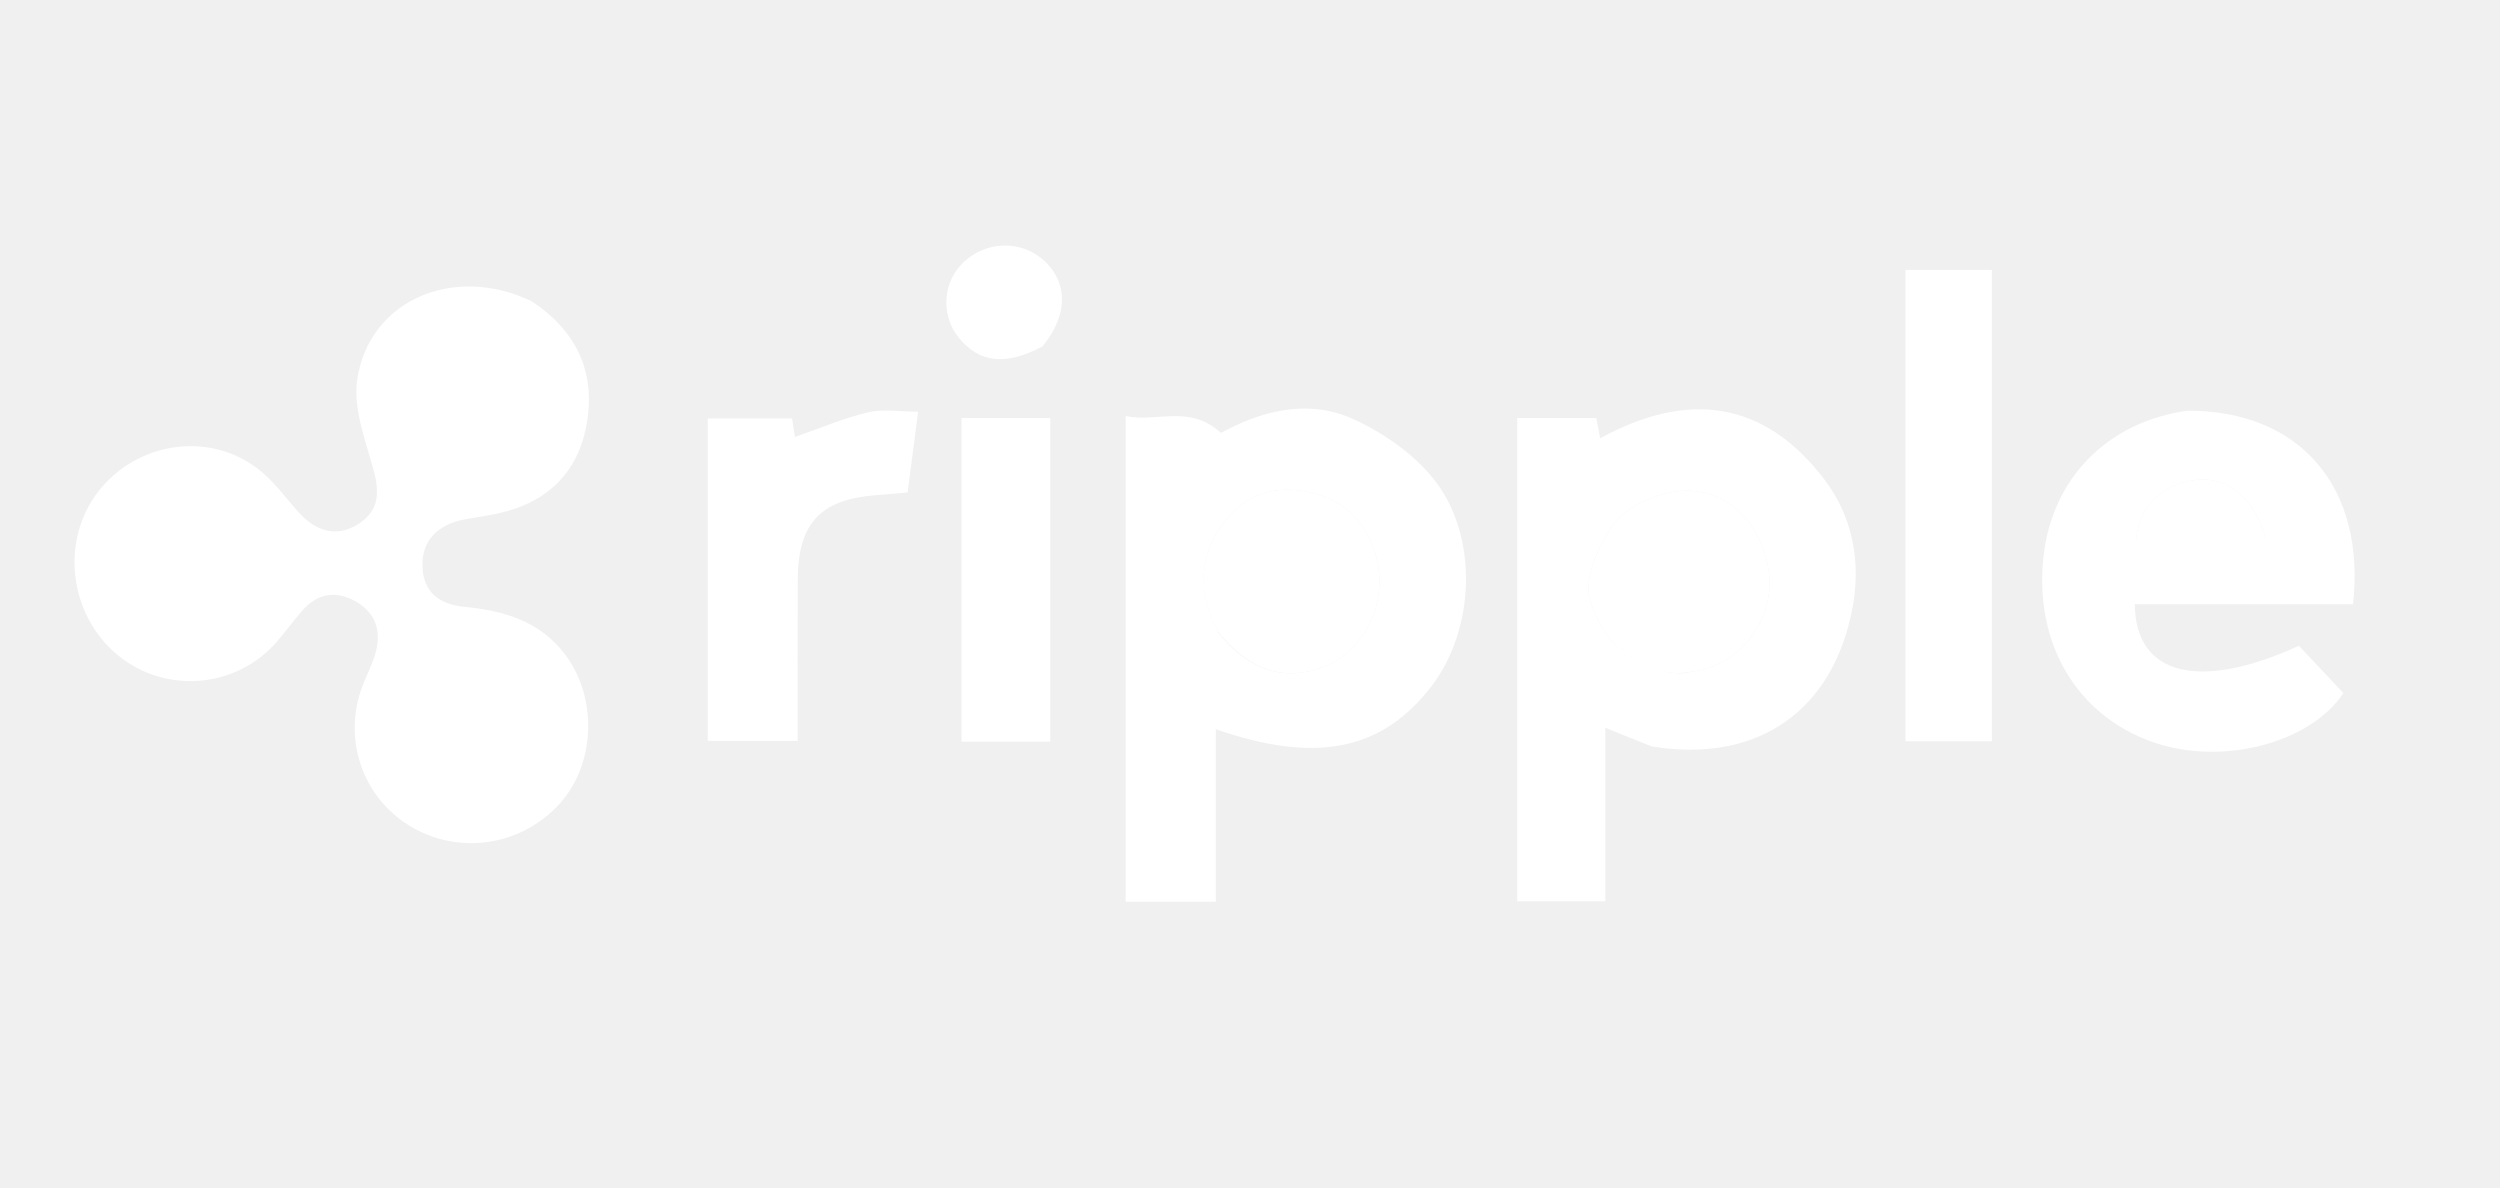
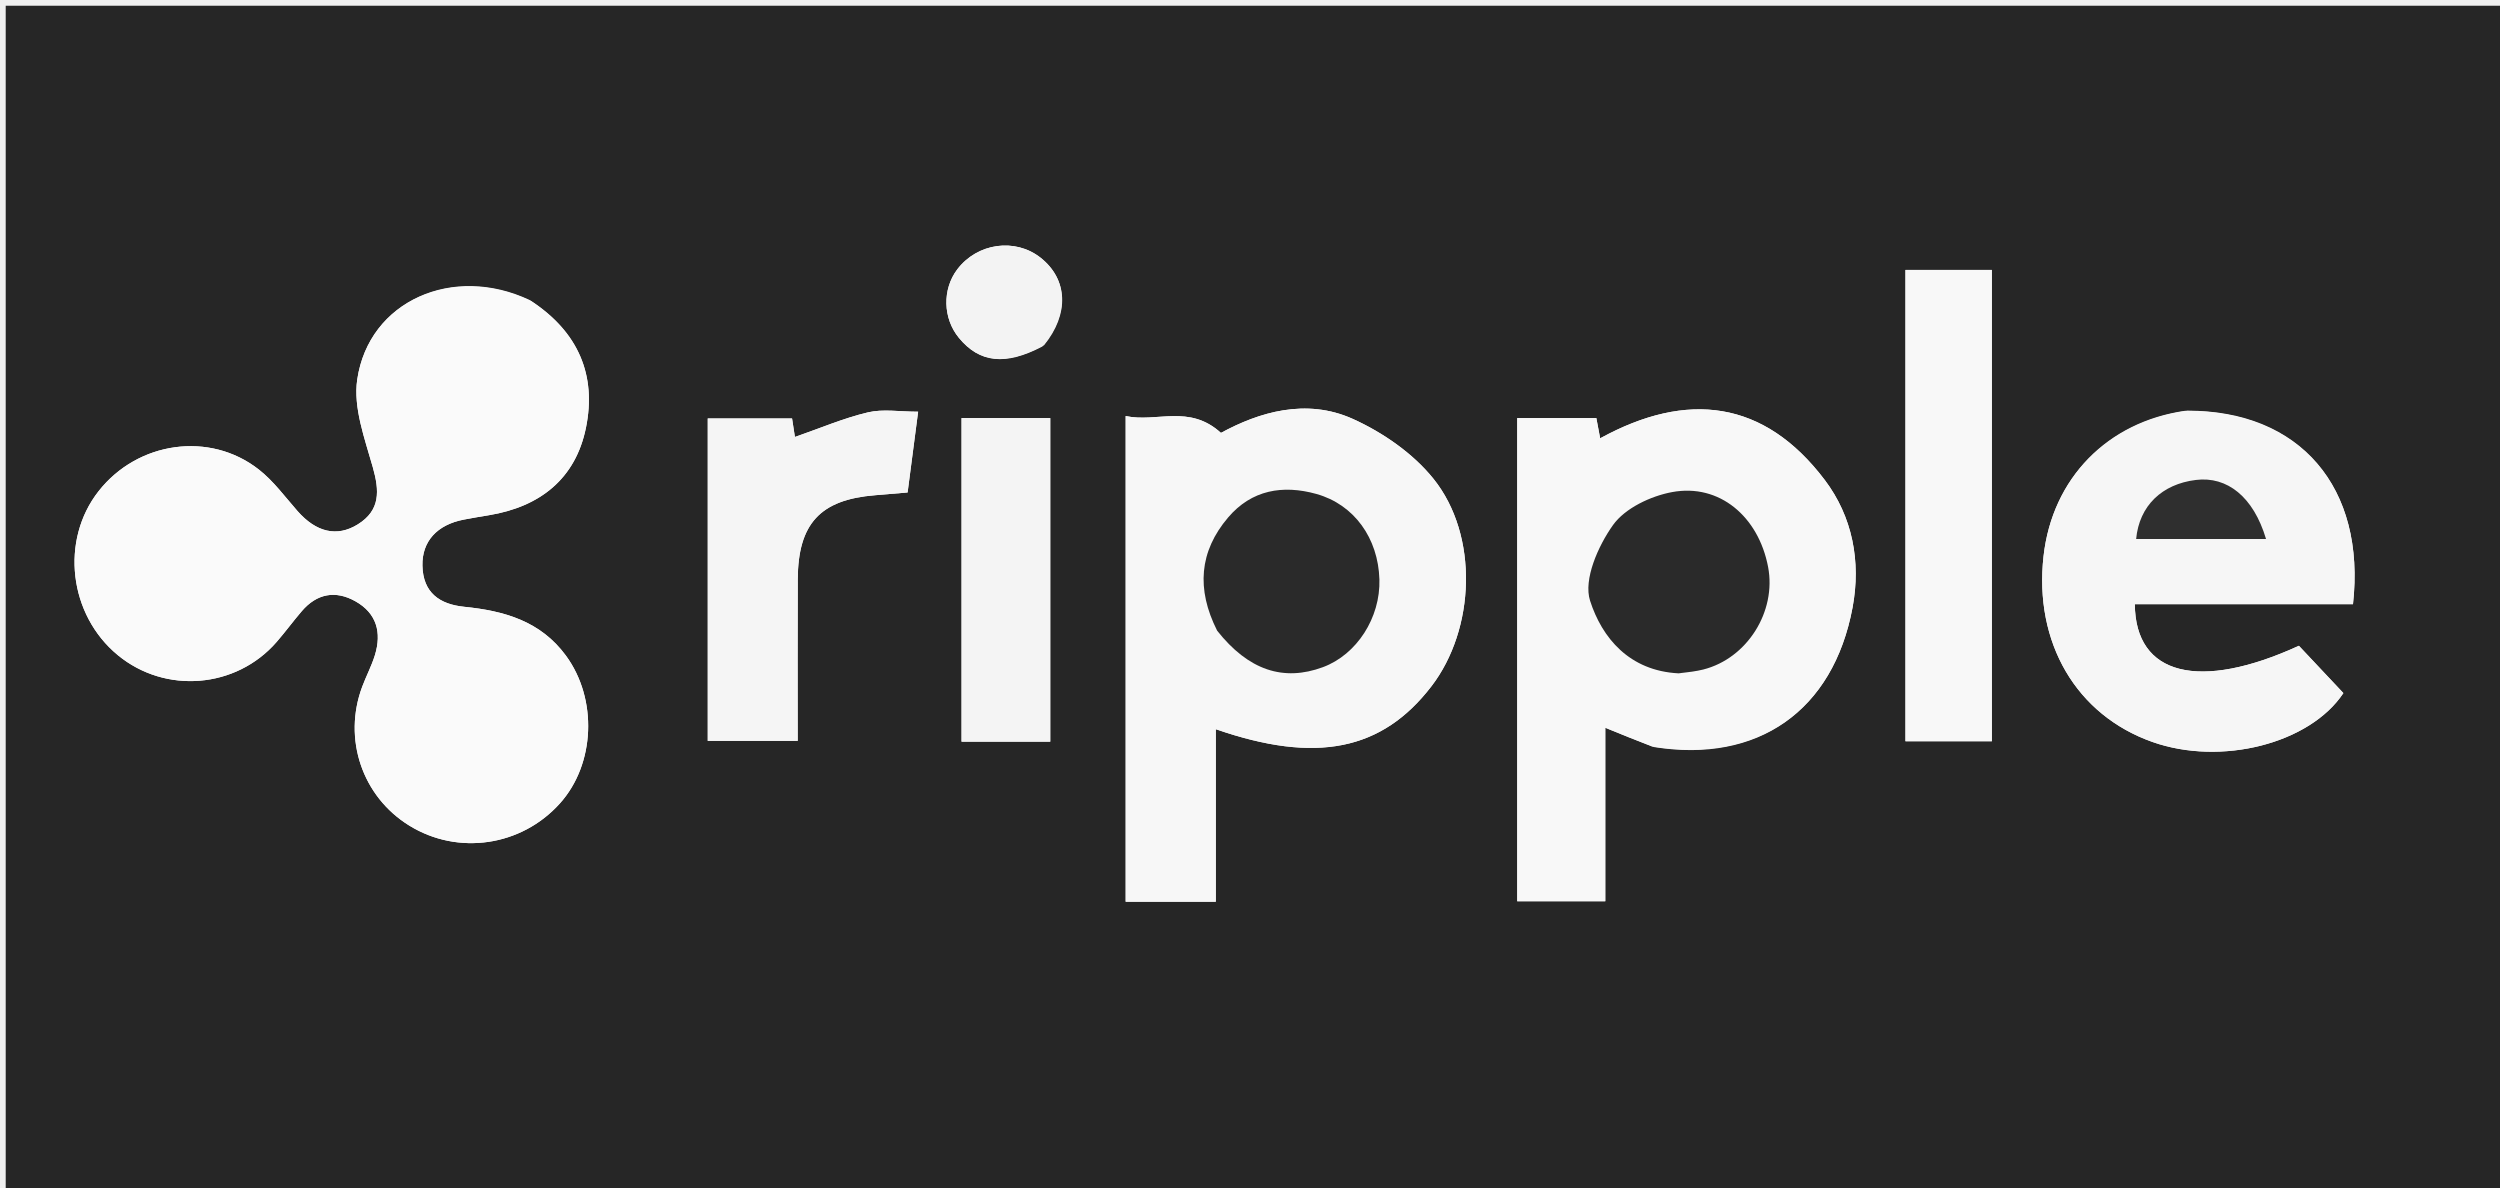
<svg xmlns="http://www.w3.org/2000/svg" version="1.1" id="Layer_1" x="0px" y="0px" width="100%" viewBox="0 0 438 208" enable-background="new 0 0 438 208" xml:space="preserve">
-   <path fill="transparent" opacity="1" stroke="none" d=" M260,209   C173.333,209 87.167,209 1,209   C1,139.667 1,70.333 1,1   C147,1 293,1 439,1   C439,70.333 439,139.666 439,209   C379.5,209 320,209 260,209  M92.769,52.555   C79.402,46.225 64.621,52.675 62.584,66.508   C61.864,71.399 63.898,76.845 65.315,81.857   C66.481,85.981 66.678,89.396 62.674,91.879   C59.024,94.142 55.384,93.245 52.122,89.534   C49.932,87.043 47.924,84.282 45.347,82.262   C36.736,75.512 24.122,77.336 17.276,86.05   C10.521,94.648 12.048,107.702 20.635,114.778   C28.964,121.641 41.357,120.634 48.45,112.485   C49.977,110.73 51.355,108.845 52.869,107.078   C55.513,103.992 58.766,103.383 62.256,105.338   C65.994,107.431 66.9,110.823 65.685,114.775   C65.106,116.658 64.167,118.427 63.471,120.277   C60.025,129.434 63.456,139.553 71.705,144.643   C80.237,149.907 91.319,148.284 98.077,140.779   C104.307,133.861 104.709,122.449 99.16,114.879   C94.705,108.803 88.33,107.022 81.333,106.311   C77.045,105.876 74.111,103.864 74.009,99.102   C73.919,94.861 76.553,91.941 81.266,91.032   C82.735,90.749 84.212,90.505 85.689,90.26   C94.631,88.775 100.845,83.872 102.663,74.922   C104.516,65.797 101.409,58.204 92.769,52.555  M197.215,151.389   C197.215,153.501 197.215,155.613 197.215,157.982   C202.675,157.982 207.588,157.982 213.008,157.982   C213.008,152.981 213.008,148.035 213.008,143.089   C213.008,138.044 213.008,133 213.008,127.755   C230.609,133.878 242.155,131.47 250.782,120.243   C258.453,110.259 259.131,93.824 251.143,83.882   C247.573,79.438 242.291,75.781 237.044,73.407   C228.799,69.675 220.492,72.259 213.91,75.842   C208.325,70.767 202.64,74.075 197.215,72.889   C197.215,99.215 197.215,124.813 197.215,151.389  M289.815,130.893   C307.959,133.794 321.181,124.562 324.569,106.436   C326.076,98.37 324.551,90.508 319.699,84.094   C309.091,70.071 295.59,68.431 280.347,76.792   C280.083,75.389 279.862,74.216 279.678,73.244   C274.822,73.244 270.386,73.244 265.82,73.244   C265.82,101.583 265.82,129.675 265.82,157.901   C270.973,157.901 275.892,157.901 281.249,157.901   C281.249,147.777 281.249,137.892 281.249,127.505   C284.202,128.709 286.611,129.692 289.815,130.893  M382.802,71.976   C369.197,73.911 359.565,83.805 358.031,97.424   C356.322,112.587 363.764,125.287 377.122,129.999   C389.149,134.242 404.685,130.283 410.56,121.43   C407.955,118.659 405.34,115.877 402.767,113.14   C385.353,121.122 374.102,118.389 374.023,105.855   C386.781,105.855 399.542,105.855 412.244,105.855   C414.52,85.411 402.992,71.903 382.802,71.976  M333.835,120.479   C333.835,123.587 333.835,126.696 333.835,129.874   C339.245,129.874 344.134,129.874 348.972,129.874   C348.972,102.104 348.972,74.628 348.972,47.292   C343.71,47.292 338.818,47.292 333.835,47.292   C333.835,71.601 333.835,95.544 333.835,120.479  M123.995,106.5   C123.995,114.271 123.995,122.043 123.995,129.796   C129.459,129.796 134.47,129.796 139.757,129.796   C139.757,120.088 139.724,110.802 139.767,101.515   C139.812,91.738 143.705,87.54 153.32,86.764   C155.118,86.619 156.914,86.46 159.011,86.282   C159.638,81.471 160.245,76.812 160.856,72.131   C157.627,72.131 154.705,71.619 152.055,72.248   C147.767,73.266 143.657,75.034 139.269,76.556   C139.103,75.478 138.92,74.297 138.769,73.314   C133.655,73.314 128.92,73.314 123.995,73.314   C123.995,84.255 123.995,94.877 123.995,106.5  M184.007,118.486   C184.007,103.391 184.007,88.297 184.007,73.249   C178.46,73.249 173.532,73.249 168.463,73.249   C168.463,92.239 168.463,110.972 168.463,129.94   C173.663,129.94 178.586,129.94 184.007,129.94   C184.007,126.392 184.007,122.937 184.007,118.486  M182.936,60.466   C187.366,55.02 187.119,48.955 182.312,45.154   C177.855,41.631 171.21,42.565 167.703,47.209   C165.067,50.7 165.191,55.78 167.997,59.188   C171.607,63.573 176.13,64.125 182.936,60.466  z" />
-   <path fill="#FFFFFF" opacity="1" stroke="none" d=" M93.088,52.753   C101.409,58.204 104.516,65.797 102.663,74.922   C100.845,83.872 94.631,88.775 85.689,90.26   C84.212,90.505 82.735,90.749 81.266,91.032   C76.553,91.941 73.919,94.861 74.009,99.102   C74.111,103.864 77.045,105.876 81.333,106.311   C88.33,107.022 94.705,108.803 99.16,114.879   C104.709,122.449 104.307,133.861 98.077,140.779   C91.319,148.284 80.237,149.907 71.705,144.643   C63.456,139.553 60.025,129.434 63.471,120.277   C64.167,118.427 65.106,116.658 65.685,114.775   C66.9,110.823 65.994,107.431 62.256,105.338   C58.766,103.383 55.513,103.992 52.869,107.078   C51.355,108.845 49.977,110.73 48.45,112.485   C41.357,120.634 28.964,121.641 20.635,114.778   C12.048,107.702 10.521,94.648 17.276,86.05   C24.122,77.336 36.736,75.512 45.347,82.262   C47.924,84.282 49.932,87.043 52.122,89.534   C55.384,93.245 59.024,94.142 62.674,91.879   C66.678,89.396 66.481,85.981 65.315,81.857   C63.898,76.845 61.864,71.399 62.584,66.508   C64.621,52.675 79.402,46.225 93.088,52.753  z" />
-   <path fill="#FFFFFF" opacity="1" stroke="none" d=" M197.215,150.9   C197.215,124.813 197.215,99.215 197.215,72.889   C202.64,74.075 208.325,70.767 213.91,75.842   C220.492,72.259 228.799,69.675 237.044,73.407   C242.291,75.781 247.573,79.438 251.143,83.882   C259.131,93.824 258.453,110.259 250.782,120.243   C242.155,131.47 230.609,133.878 213.008,127.755   C213.008,133 213.008,138.044 213.008,143.089   C213.008,148.035 213.008,152.981 213.008,157.982   C207.588,157.982 202.675,157.982 197.215,157.982   C197.215,155.613 197.215,153.501 197.215,150.9  M213.426,110.817   C218.724,117.428 224.852,119.453 231.781,116.884   C237.704,114.689 241.868,108.218 241.671,101.518   C241.458,94.292 237.246,88.385 230.619,86.539   C224.75,84.905 219.28,85.824 215.165,90.665   C210.119,96.601 209.57,103.2 213.426,110.817  z" />
-   <path fill="#FFFFFF" opacity="1" stroke="none" d=" M289.417,130.784   C286.611,129.692 284.202,128.709 281.249,127.505   C281.249,137.892 281.249,147.777 281.249,157.901   C275.892,157.901 270.973,157.901 265.82,157.901   C265.82,129.675 265.82,101.583 265.82,73.244   C270.386,73.244 274.822,73.244 279.678,73.244   C279.862,74.216 280.083,75.389 280.347,76.792   C295.59,68.431 309.091,70.071 319.699,84.094   C324.551,90.508 326.076,98.37 324.569,106.436   C321.181,124.562 307.959,133.794 289.417,130.784  M294.501,117.989   C295.806,117.763 297.133,117.621 298.414,117.297   C306.093,115.353 311.257,107.158 309.771,99.335   C308.092,90.499 301.24,84.681 292.962,86.214   C289.194,86.911 284.695,89.044 282.595,91.996   C279.983,95.666 277.391,101.537 278.58,105.241   C280.664,111.736 285.448,117.534 294.501,117.989  z" />
-   <path fill="#FFFFFF" opacity="1" stroke="none" d=" M383.25,71.952   C402.992,71.903 414.52,85.411 412.244,105.855   C399.542,105.855 386.781,105.855 374.023,105.855   C374.102,118.389 385.353,121.122 402.767,113.14   C405.34,115.877 407.955,118.659 410.56,121.43   C404.685,130.283 389.149,134.242 377.122,129.999   C363.764,125.287 356.322,112.587 358.031,97.424   C359.565,83.805 369.197,73.911 383.25,71.952  M379.634,94.43   C385.343,94.43 391.052,94.43 397.008,94.43   C394.803,87.026 390.194,83.413 384.723,84.087   C378.787,84.817 374.801,88.596 374.253,94.43   C375.755,94.43 377.217,94.43 379.634,94.43  z" />
-   <path fill="#FFFFFF" opacity="1" stroke="none" d=" M333.835,119.982   C333.835,95.544 333.835,71.601 333.835,47.292   C338.818,47.292 343.71,47.292 348.972,47.292   C348.972,74.628 348.972,102.104 348.972,129.874   C344.134,129.874 339.245,129.874 333.835,129.874   C333.835,126.696 333.835,123.587 333.835,119.982  z" />
-   <path fill="#FFFFFF" opacity="1" stroke="none" d=" M123.995,106   C123.995,94.877 123.995,84.255 123.995,73.314   C128.92,73.314 133.655,73.314 138.769,73.314   C138.92,74.297 139.103,75.478 139.269,76.556   C143.657,75.034 147.767,73.266 152.055,72.248   C154.705,71.619 157.627,72.131 160.856,72.131   C160.245,76.812 159.638,81.471 159.011,86.282   C156.914,86.46 155.118,86.619 153.32,86.764   C143.705,87.54 139.812,91.738 139.767,101.515   C139.724,110.802 139.757,120.088 139.757,129.796   C134.47,129.796 129.459,129.796 123.995,129.796   C123.995,122.043 123.995,114.271 123.995,106  z" />
-   <path fill="#FFFFFF" opacity="1" stroke="none" d=" M184.007,118.983   C184.007,122.937 184.007,126.392 184.007,129.94   C178.586,129.94 173.663,129.94 168.463,129.94   C168.463,110.972 168.463,92.239 168.463,73.249   C173.532,73.249 178.46,73.249 184.007,73.249   C184.007,88.297 184.007,103.391 184.007,118.983  z" />
-   <path fill="#FFFFFF" opacity="1" stroke="none" d=" M182.627,60.701   C176.13,64.125 171.607,63.573 167.997,59.188   C165.191,55.78 165.067,50.7 167.703,47.209   C171.21,42.565 177.855,41.631 182.312,45.154   C187.119,48.955 187.366,55.02 182.627,60.701  z" />
-   <path fill="#FFFFFF" opacity="1" stroke="none" d=" M213.239,110.483   C209.57,103.2 210.119,96.601 215.165,90.665   C219.28,85.824 224.75,84.905 230.619,86.539   C237.246,88.385 241.458,94.292 241.671,101.518   C241.868,108.218 237.704,114.689 231.781,116.884   C224.852,119.453 218.724,117.428 213.239,110.483  z" />
-   <path fill="#FFFFFF" opacity="1" stroke="none" d=" M294.089,117.969   C285.448,117.534 280.664,111.736 278.58,105.241   C277.391,101.537 279.983,95.666 282.595,91.996   C284.695,89.044 289.194,86.911 292.962,86.214   C301.24,84.681 308.092,90.499 309.771,99.335   C311.257,107.158 306.093,115.353 298.414,117.297   C297.133,117.621 295.806,117.763 294.089,117.969  z" />
-   <path fill="#FFFFFF" opacity="1" stroke="none" d=" M379.157,94.43   C377.217,94.43 375.755,94.43 374.253,94.43   C374.801,88.596 378.787,84.817 384.723,84.087   C390.194,83.413 394.803,87.026 397.008,94.43   C391.052,94.43 385.343,94.43 379.157,94.43  z" />
+   <path fill="#262626" opacity="1" stroke="none" d=" M260,209   C173.333,209 87.167,209 1,209   C1,139.667 1,70.333 1,1   C147,1 293,1 439,1   C439,70.333 439,139.666 439,209   C379.5,209 320,209 260,209  M92.769,52.555   C79.402,46.225 64.621,52.675 62.584,66.508   C61.864,71.399 63.898,76.845 65.315,81.857   C66.481,85.981 66.678,89.396 62.674,91.879   C59.024,94.142 55.384,93.245 52.122,89.534   C49.932,87.043 47.924,84.282 45.347,82.262   C36.736,75.512 24.122,77.336 17.276,86.05   C10.521,94.648 12.048,107.702 20.635,114.778   C28.964,121.641 41.357,120.634 48.45,112.485   C49.977,110.73 51.355,108.845 52.869,107.078   C55.513,103.992 58.766,103.383 62.256,105.338   C65.994,107.431 66.9,110.823 65.685,114.775   C65.106,116.658 64.167,118.427 63.471,120.277   C60.025,129.434 63.456,139.553 71.705,144.643   C80.237,149.907 91.319,148.284 98.077,140.779   C104.307,133.861 104.709,122.449 99.16,114.879   C94.705,108.803 88.33,107.022 81.333,106.311   C77.045,105.876 74.111,103.864 74.009,99.102   C73.919,94.861 76.553,91.941 81.266,91.032   C82.735,90.749 84.212,90.505 85.689,90.26   C94.631,88.775 100.845,83.872 102.663,74.922   C104.516,65.797 101.409,58.204 92.769,52.555  M197.215,151.389   C197.215,153.501 197.215,155.613 197.215,157.982   C202.675,157.982 207.588,157.982 213.008,157.982   C213.008,152.981 213.008,148.035 213.008,143.089   C213.008,138.044 213.008,133 213.008,127.755   C230.609,133.878 242.155,131.47 250.782,120.243   C258.453,110.259 259.131,93.824 251.143,83.882   C247.573,79.438 242.291,75.781 237.044,73.407   C228.799,69.675 220.492,72.259 213.91,75.842   C208.325,70.767 202.64,74.075 197.215,72.889   C197.215,99.215 197.215,124.813 197.215,151.389  M289.815,130.893   C307.959,133.794 321.181,124.562 324.569,106.436   C326.076,98.37 324.551,90.508 319.699,84.094   C309.091,70.071 295.59,68.431 280.347,76.792   C280.083,75.389 279.862,74.216 279.678,73.244   C274.822,73.244 270.386,73.244 265.82,73.244   C265.82,101.583 265.82,129.675 265.82,157.901   C270.973,157.901 275.892,157.901 281.249,157.901   C281.249,147.777 281.249,137.892 281.249,127.505   C284.202,128.709 286.611,129.692 289.815,130.893  M382.802,71.976   C369.197,73.911 359.565,83.805 358.031,97.424   C356.322,112.587 363.764,125.287 377.122,129.999   C389.149,134.242 404.685,130.283 410.56,121.43   C407.955,118.659 405.34,115.877 402.767,113.14   C385.353,121.122 374.102,118.389 374.023,105.855   C386.781,105.855 399.542,105.855 412.244,105.855   C414.52,85.411 402.992,71.903 382.802,71.976  M333.835,120.479   C333.835,123.587 333.835,126.696 333.835,129.874   C339.245,129.874 344.134,129.874 348.972,129.874   C348.972,102.104 348.972,74.628 348.972,47.292   C343.71,47.292 338.818,47.292 333.835,47.292   C333.835,71.601 333.835,95.544 333.835,120.479  M123.995,106.5   C123.995,114.271 123.995,122.043 123.995,129.796   C129.459,129.796 134.47,129.796 139.757,129.796   C139.757,120.088 139.724,110.802 139.767,101.515   C139.812,91.738 143.705,87.54 153.32,86.764   C155.118,86.619 156.914,86.46 159.011,86.282   C159.638,81.471 160.245,76.812 160.856,72.131   C157.627,72.131 154.705,71.619 152.055,72.248   C147.767,73.266 143.657,75.034 139.269,76.556   C139.103,75.478 138.92,74.297 138.769,73.314   C133.655,73.314 128.92,73.314 123.995,73.314   C123.995,84.255 123.995,94.877 123.995,106.5  M184.007,118.486   C184.007,103.391 184.007,88.297 184.007,73.249   C178.46,73.249 173.532,73.249 168.463,73.249   C168.463,92.239 168.463,110.972 168.463,129.94   C173.663,129.94 178.586,129.94 184.007,129.94   C184.007,126.392 184.007,122.937 184.007,118.486  M182.936,60.466   C187.366,55.02 187.119,48.955 182.312,45.154   C177.855,41.631 171.21,42.565 167.703,47.209   C165.067,50.7 165.191,55.78 167.997,59.188   C171.607,63.573 176.13,64.125 182.936,60.466  z" />
+   <path fill="#FAFAFA" opacity="1" stroke="none" d=" M93.088,52.753   C101.409,58.204 104.516,65.797 102.663,74.922   C100.845,83.872 94.631,88.775 85.689,90.26   C84.212,90.505 82.735,90.749 81.266,91.032   C76.553,91.941 73.919,94.861 74.009,99.102   C74.111,103.864 77.045,105.876 81.333,106.311   C88.33,107.022 94.705,108.803 99.16,114.879   C104.709,122.449 104.307,133.861 98.077,140.779   C91.319,148.284 80.237,149.907 71.705,144.643   C63.456,139.553 60.025,129.434 63.471,120.277   C64.167,118.427 65.106,116.658 65.685,114.775   C66.9,110.823 65.994,107.431 62.256,105.338   C58.766,103.383 55.513,103.992 52.869,107.078   C51.355,108.845 49.977,110.73 48.45,112.485   C41.357,120.634 28.964,121.641 20.635,114.778   C12.048,107.702 10.521,94.648 17.276,86.05   C24.122,77.336 36.736,75.512 45.347,82.262   C47.924,84.282 49.932,87.043 52.122,89.534   C55.384,93.245 59.024,94.142 62.674,91.879   C66.678,89.396 66.481,85.981 65.315,81.857   C63.898,76.845 61.864,71.399 62.584,66.508   C64.621,52.675 79.402,46.225 93.088,52.753  z" />
+   <path fill="#F7F7F7" opacity="1" stroke="none" d=" M197.215,150.9   C197.215,124.813 197.215,99.215 197.215,72.889   C202.64,74.075 208.325,70.767 213.91,75.842   C220.492,72.259 228.799,69.675 237.044,73.407   C242.291,75.781 247.573,79.438 251.143,83.882   C259.131,93.824 258.453,110.259 250.782,120.243   C242.155,131.47 230.609,133.878 213.008,127.755   C213.008,133 213.008,138.044 213.008,143.089   C213.008,148.035 213.008,152.981 213.008,157.982   C207.588,157.982 202.675,157.982 197.215,157.982   C197.215,155.613 197.215,153.501 197.215,150.9  M213.426,110.817   C218.724,117.428 224.852,119.453 231.781,116.884   C237.704,114.689 241.868,108.218 241.671,101.518   C241.458,94.292 237.246,88.385 230.619,86.539   C224.75,84.905 219.28,85.824 215.165,90.665   C210.119,96.601 209.57,103.2 213.426,110.817  z" />
+   <path fill="#F8F8F8" opacity="1" stroke="none" d=" M289.417,130.784   C286.611,129.692 284.202,128.709 281.249,127.505   C281.249,137.892 281.249,147.777 281.249,157.901   C275.892,157.901 270.973,157.901 265.82,157.901   C265.82,129.675 265.82,101.583 265.82,73.244   C270.386,73.244 274.822,73.244 279.678,73.244   C279.862,74.216 280.083,75.389 280.347,76.792   C295.59,68.431 309.091,70.071 319.699,84.094   C324.551,90.508 326.076,98.37 324.569,106.436   C321.181,124.562 307.959,133.794 289.417,130.784  M294.501,117.989   C295.806,117.763 297.133,117.621 298.414,117.297   C306.093,115.353 311.257,107.158 309.771,99.335   C308.092,90.499 301.24,84.681 292.962,86.214   C289.194,86.911 284.695,89.044 282.595,91.996   C279.983,95.666 277.391,101.537 278.58,105.241   C280.664,111.736 285.448,117.534 294.501,117.989  z" />
+   <path fill="#F6F6F6" opacity="1" stroke="none" d=" M383.25,71.952   C402.992,71.903 414.52,85.411 412.244,105.855   C399.542,105.855 386.781,105.855 374.023,105.855   C374.102,118.389 385.353,121.122 402.767,113.14   C405.34,115.877 407.955,118.659 410.56,121.43   C404.685,130.283 389.149,134.242 377.122,129.999   C363.764,125.287 356.322,112.587 358.031,97.424   C359.565,83.805 369.197,73.911 383.25,71.952  M379.634,94.43   C385.343,94.43 391.052,94.43 397.008,94.43   C394.803,87.026 390.194,83.413 384.723,84.087   C378.787,84.817 374.801,88.596 374.253,94.43   C375.755,94.43 377.217,94.43 379.634,94.43  z" />
+   <path fill="#F8F8F8" opacity="1" stroke="none" d=" M333.835,119.982   C333.835,95.544 333.835,71.601 333.835,47.292   C338.818,47.292 343.71,47.292 348.972,47.292   C348.972,74.628 348.972,102.104 348.972,129.874   C344.134,129.874 339.245,129.874 333.835,129.874   C333.835,126.696 333.835,123.587 333.835,119.982  z" />
+   <path fill="#F5F5F5" opacity="1" stroke="none" d=" M123.995,106   C123.995,94.877 123.995,84.255 123.995,73.314   C128.92,73.314 133.655,73.314 138.769,73.314   C138.92,74.297 139.103,75.478 139.269,76.556   C143.657,75.034 147.767,73.266 152.055,72.248   C154.705,71.619 157.627,72.131 160.856,72.131   C160.245,76.812 159.638,81.471 159.011,86.282   C156.914,86.46 155.118,86.619 153.32,86.764   C143.705,87.54 139.812,91.738 139.767,101.515   C139.724,110.802 139.757,120.088 139.757,129.796   C134.47,129.796 129.459,129.796 123.995,129.796   C123.995,122.043 123.995,114.271 123.995,106  z" />
+   <path fill="#F4F4F4" opacity="1" stroke="none" d=" M184.007,118.983   C184.007,122.937 184.007,126.392 184.007,129.94   C178.586,129.94 173.663,129.94 168.463,129.94   C168.463,110.972 168.463,92.239 168.463,73.249   C173.532,73.249 178.46,73.249 184.007,73.249   C184.007,88.297 184.007,103.391 184.007,118.983  z" />
+   <path fill="#F3F3F3" opacity="1" stroke="none" d=" M182.627,60.701   C176.13,64.125 171.607,63.573 167.997,59.188   C165.191,55.78 165.067,50.7 167.703,47.209   C171.21,42.565 177.855,41.631 182.312,45.154   C187.119,48.955 187.366,55.02 182.627,60.701  z" />
+   <path fill="#2A2A2A" opacity="1" stroke="none" d=" M213.239,110.483   C209.57,103.2 210.119,96.601 215.165,90.665   C219.28,85.824 224.75,84.905 230.619,86.539   C237.246,88.385 241.458,94.292 241.671,101.518   C241.868,108.218 237.704,114.689 231.781,116.884   C224.852,119.453 218.724,117.428 213.239,110.483  z" />
+   <path fill="#2A2A2A" opacity="1" stroke="none" d=" M294.089,117.969   C285.448,117.534 280.664,111.736 278.58,105.241   C277.391,101.537 279.983,95.666 282.595,91.996   C284.695,89.044 289.194,86.911 292.962,86.214   C301.24,84.681 308.092,90.499 309.771,99.335   C311.257,107.158 306.093,115.353 298.414,117.297   C297.133,117.621 295.806,117.763 294.089,117.969  z" />
+   <path fill="#2F2F2F" opacity="1" stroke="none" d=" M379.157,94.43   C377.217,94.43 375.755,94.43 374.253,94.43   C374.801,88.596 378.787,84.817 384.723,84.087   C390.194,83.413 394.803,87.026 397.008,94.43   C391.052,94.43 385.343,94.43 379.157,94.43  z" />
</svg>
